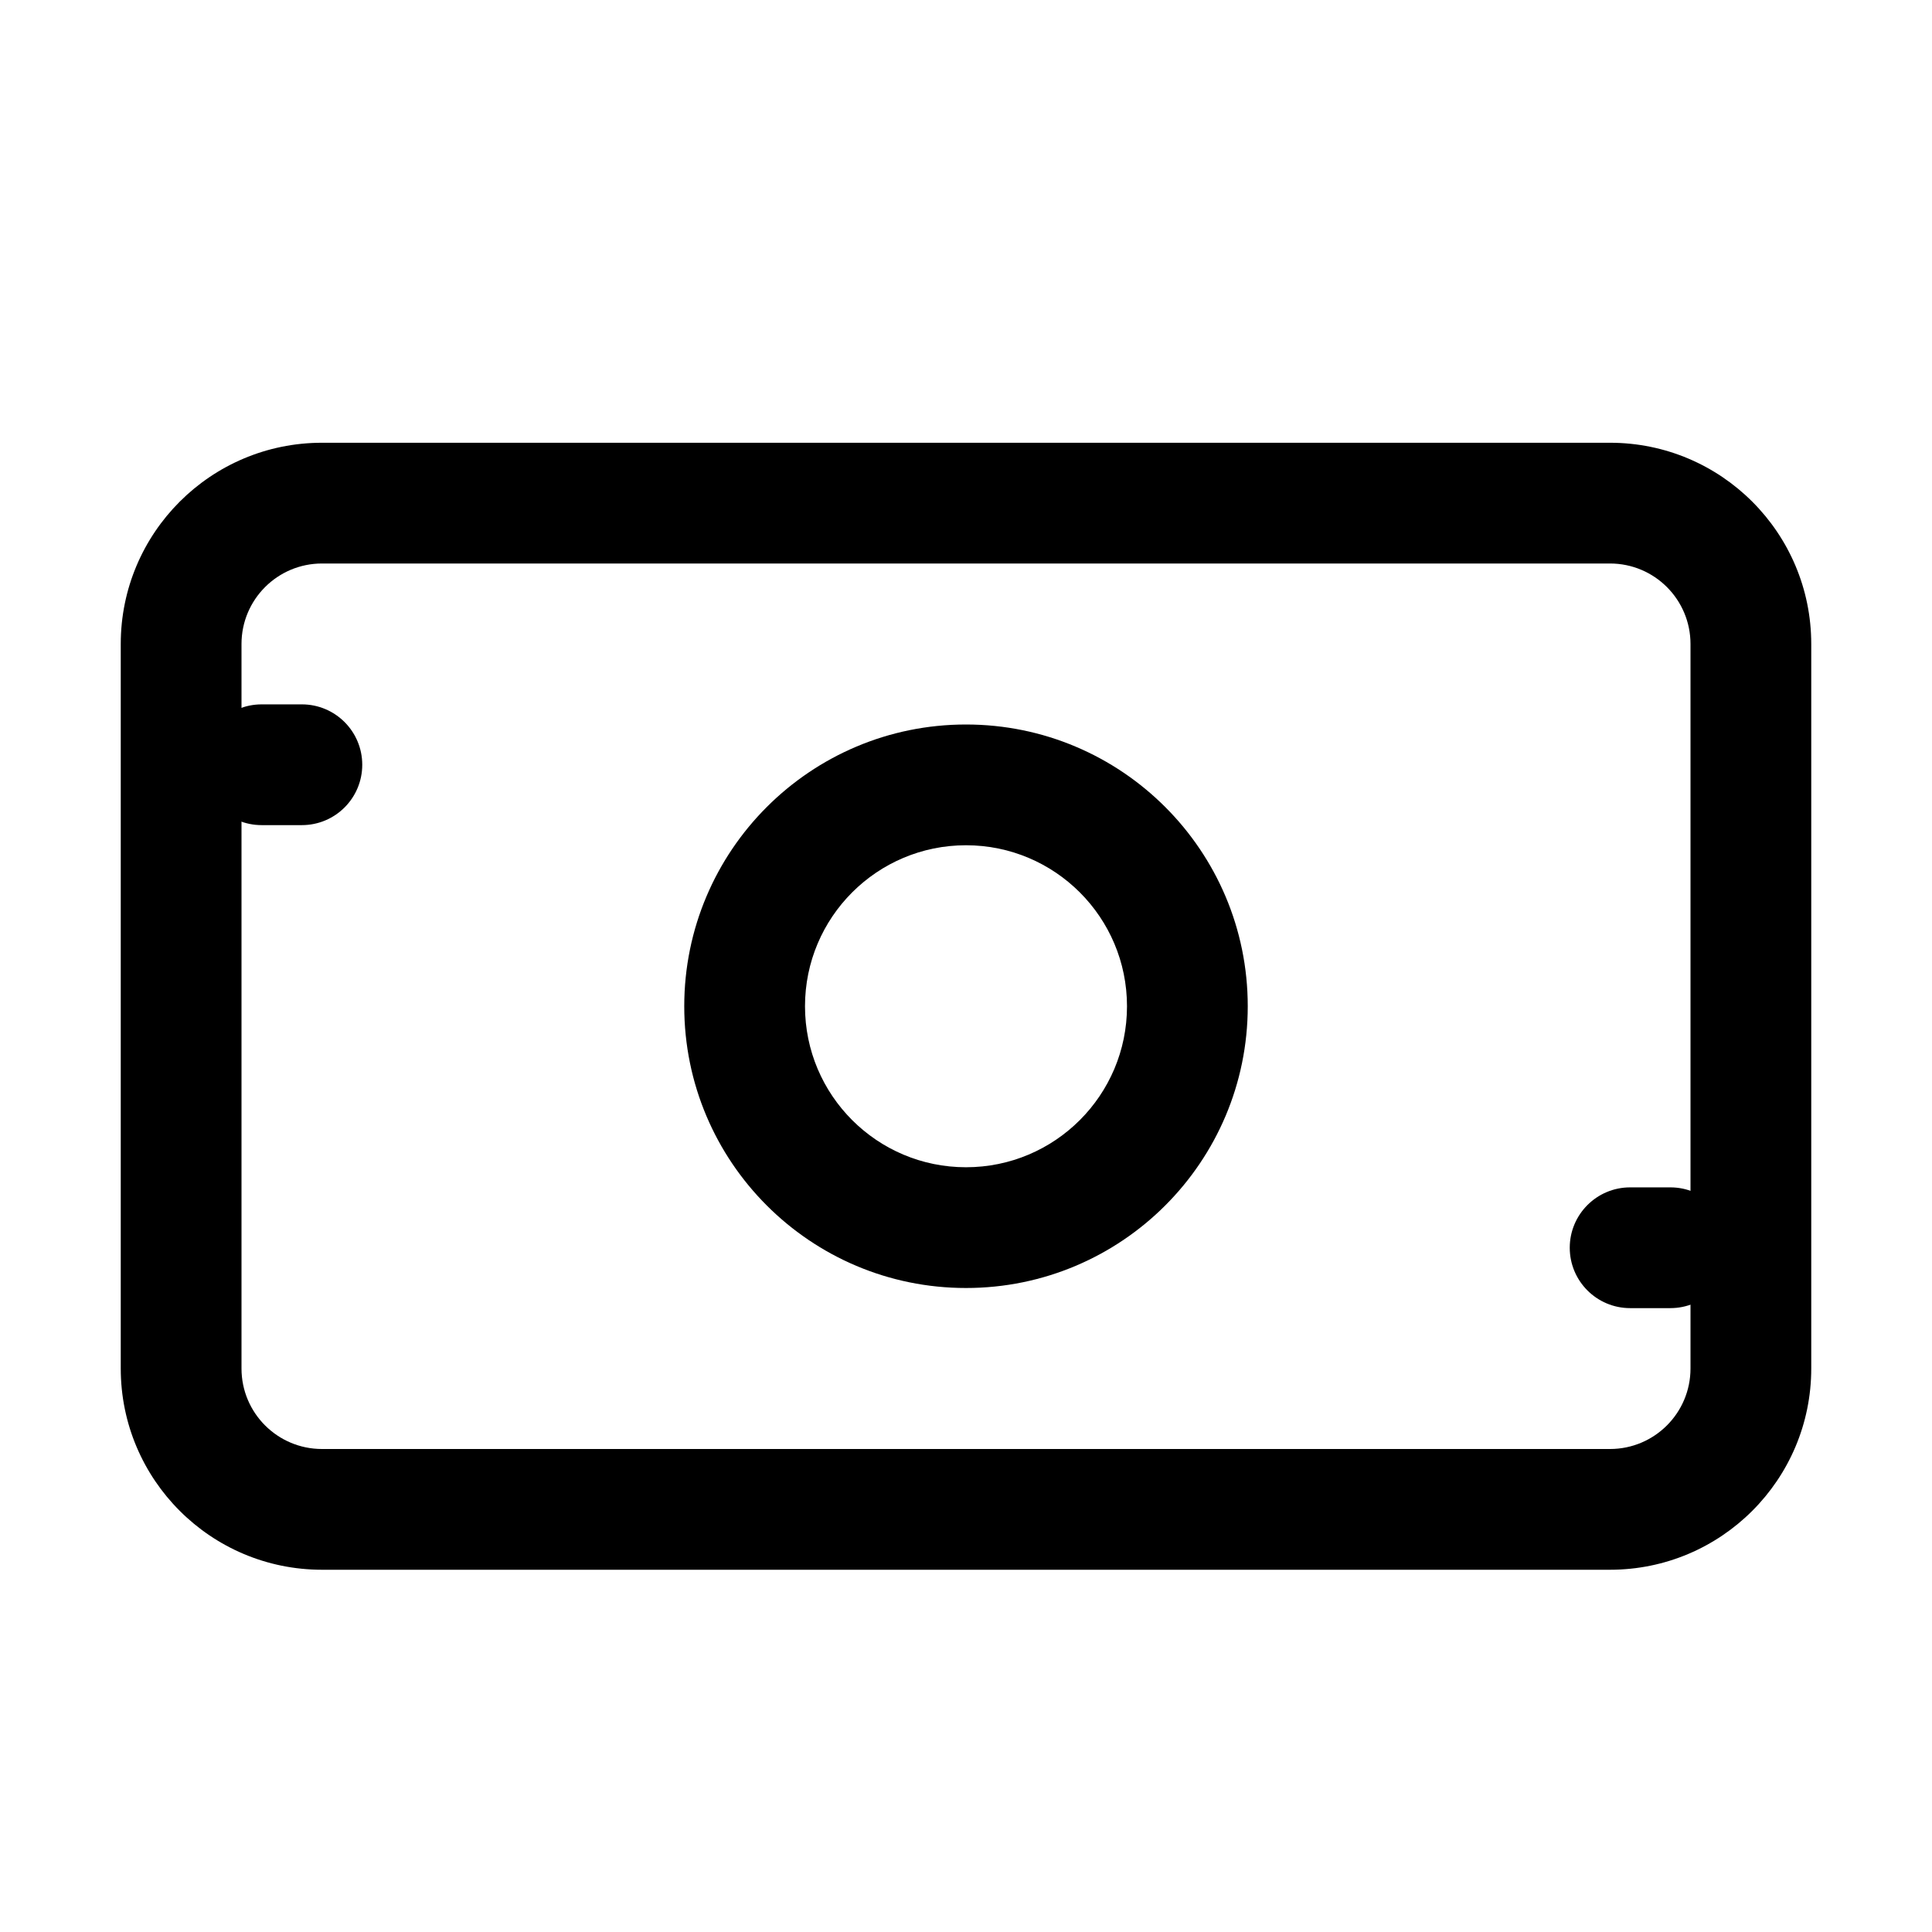
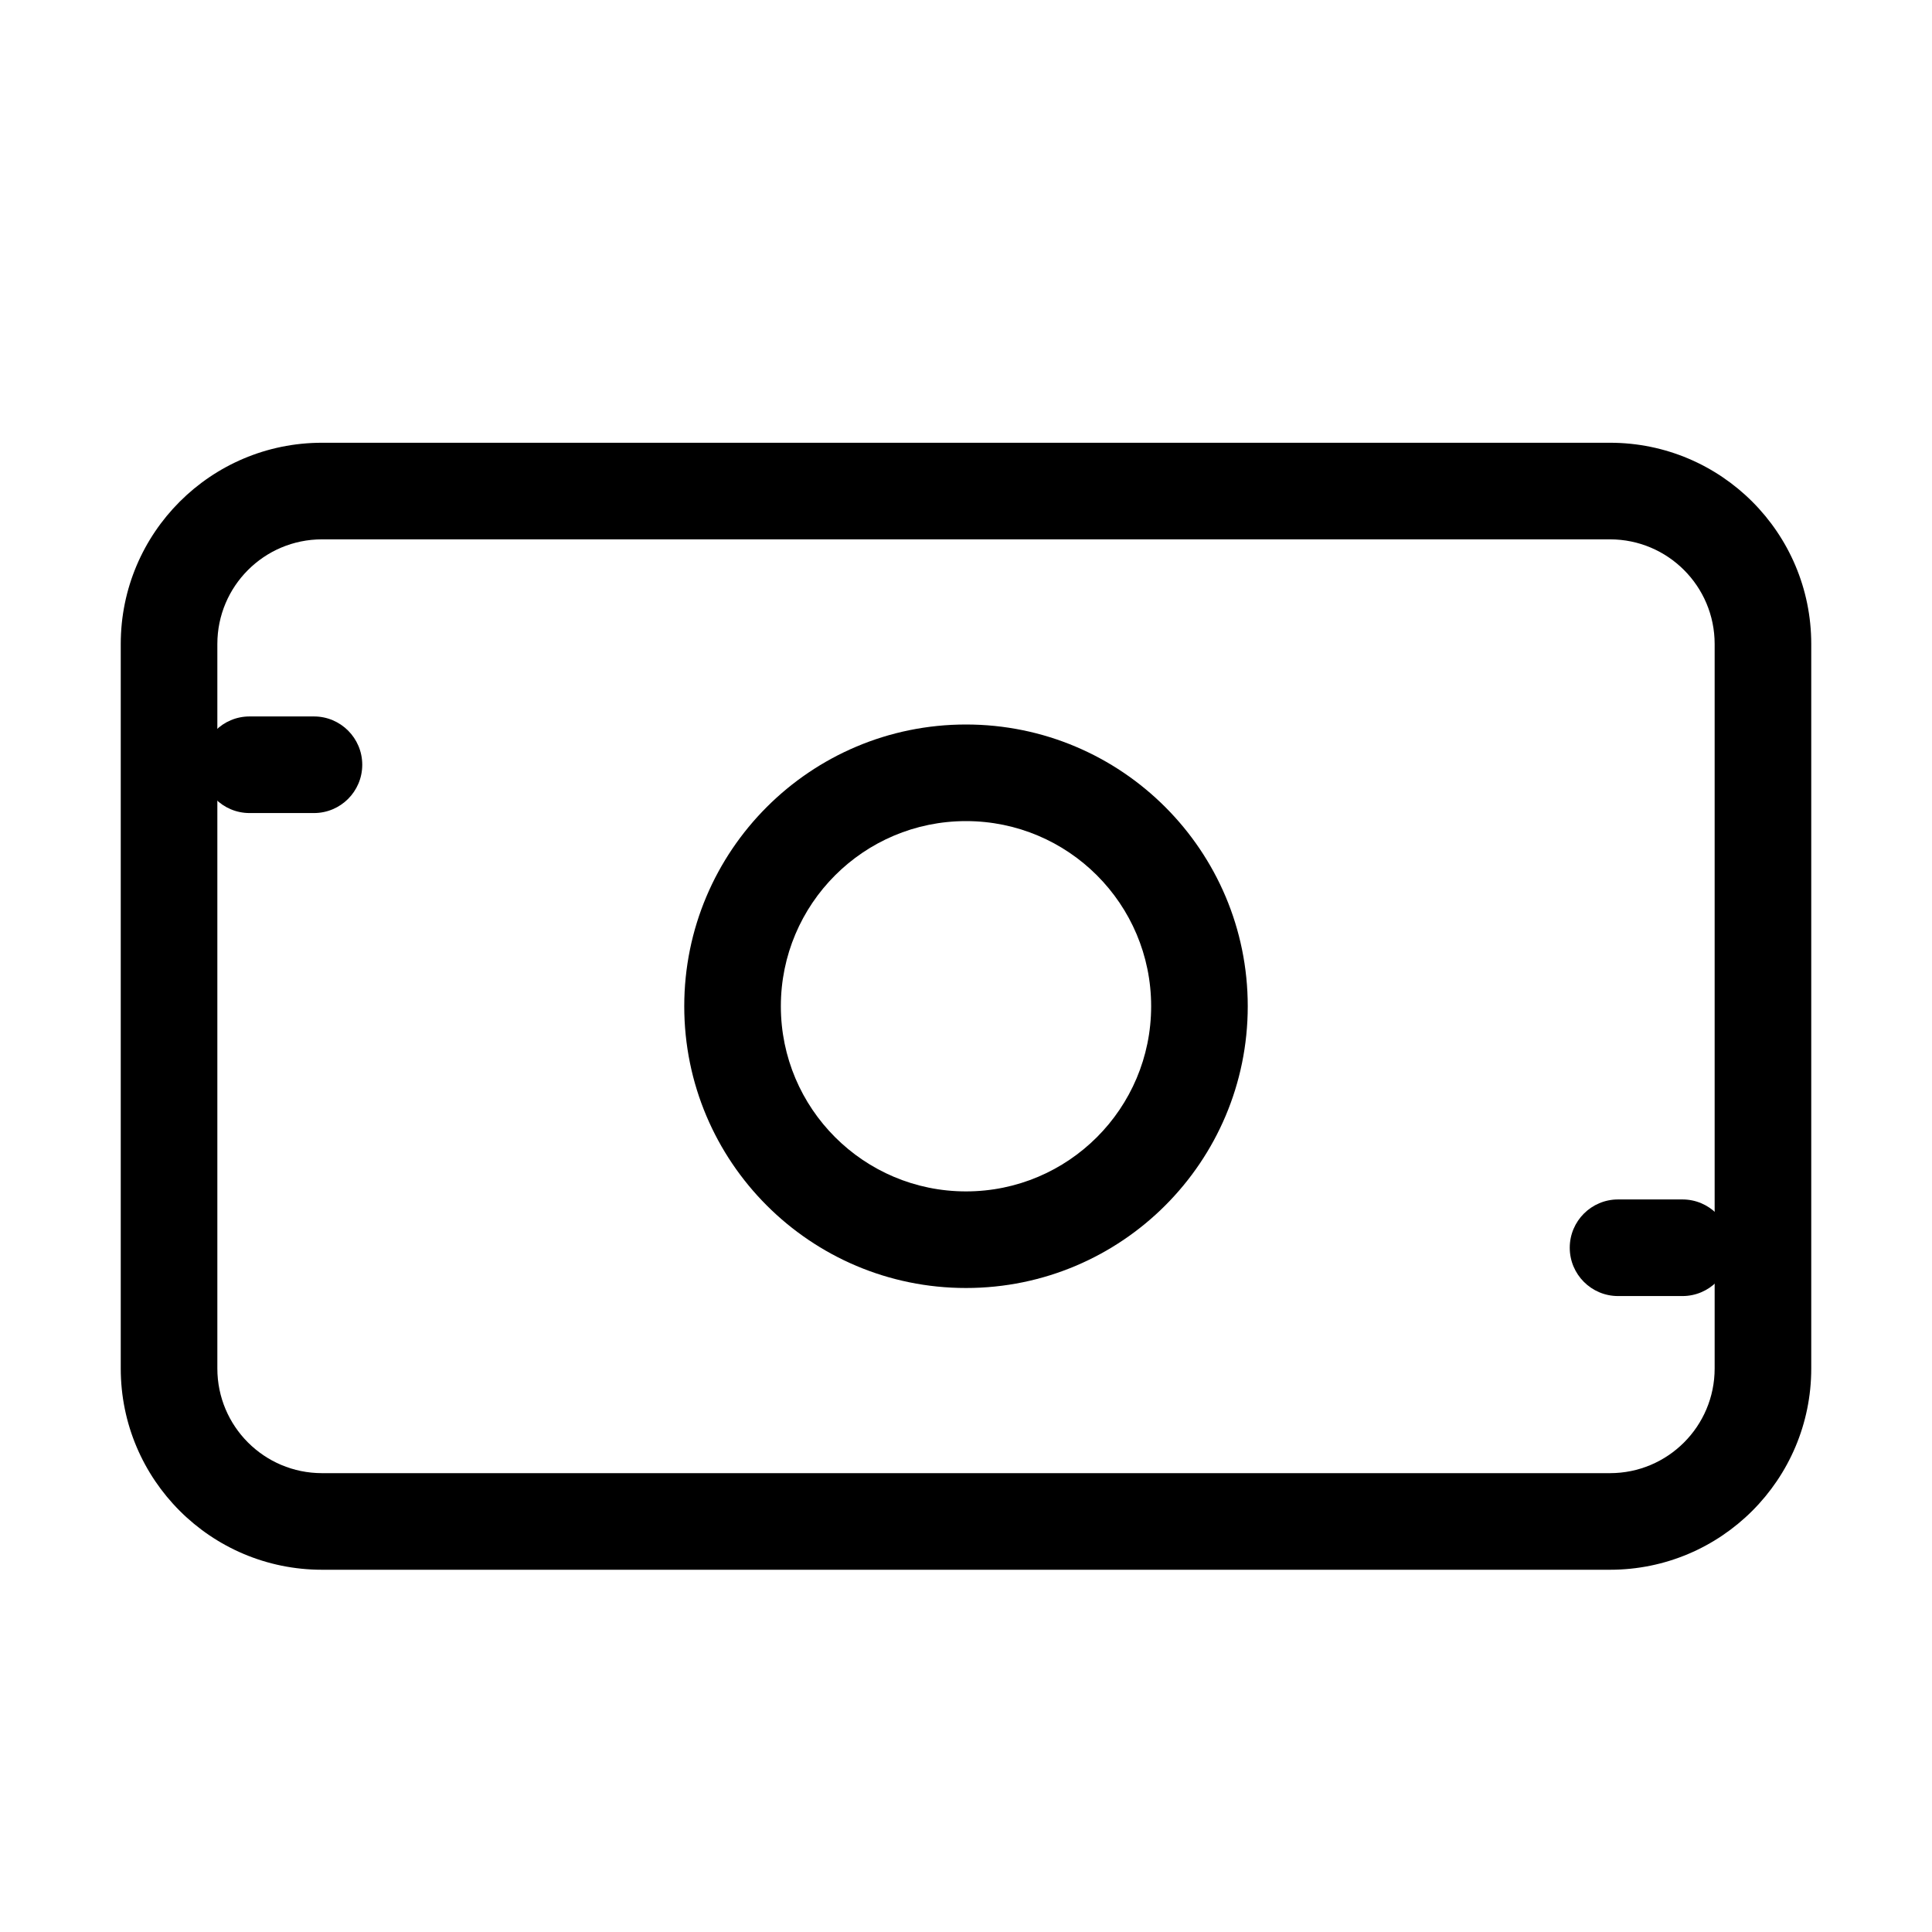
<svg xmlns="http://www.w3.org/2000/svg" viewBox="0 0 24 24" fill-rule="evenodd">
-   <path d="M4 5.5A2.5 2.5 0 0 0 1.5 8v9A2.5 2.5 0 0 0 4 19.5h16a2.5 2.5 0 0 0 2.5-2.5V8A2.5 2.5 0 0 0 20 5.5H4zM3 8a1 1 0 0 1 1-1h16a1 1 0 0 1 1 1v9a1 1 0 0 1-1 1H4a1 1 0 0 1-1-1V8z" fill="#000" />
-   <path d="M12 9a3.5 3.5 0 1 0 0 7 3.5 3.5 0 0 0 0-7zm-2 3.5a2 2 0 1 1 4 0 2 2 0 0 1-4 0z" fill="#000" />
-   <rect x="2.5" y="8.75" width="2" height="1.5" rx="0.75" fill="#000" />
-   <rect x="19.5" y="14.75" width="2" height="1.5" rx="0.75" fill="#000" />
+   <path d="M4 5.5A2.5 2.5 0 0 0 1.5 8v9A2.5 2.5 0 0 0 4 19.5h16a2.5 2.5 0 0 0 2.5-2.5V8A2.5 2.5 0 0 0 20 5.5H4zM2.7 8a1.3 1.3 0 0 1 1.3-1.3h16a1.3 1.3 0 0 1 1.3 1.3v9a1.3 1.3 0 0 1-1.3 1.3H4a1.3 1.3 0 0 1-1.3-1.3V8z" fill="#000" />
+   <path d="M12 9a3.5 3.5 0 1 0 0 7 3.5 3.5 0 0 0 0-7zm-2.3 3.5a2.3 2.3 0 1 1 4.6 0 2.3 2.3 0 0 1-4.6 0z" fill="#000" />
+   <rect x="2.5" y="8.9" width="2" height="1.2" rx="0.6" fill="#000" />
+   <rect x="19.5" y="14.9" width="2" height="1.2" rx="0.6" fill="#000" />
</svg>
